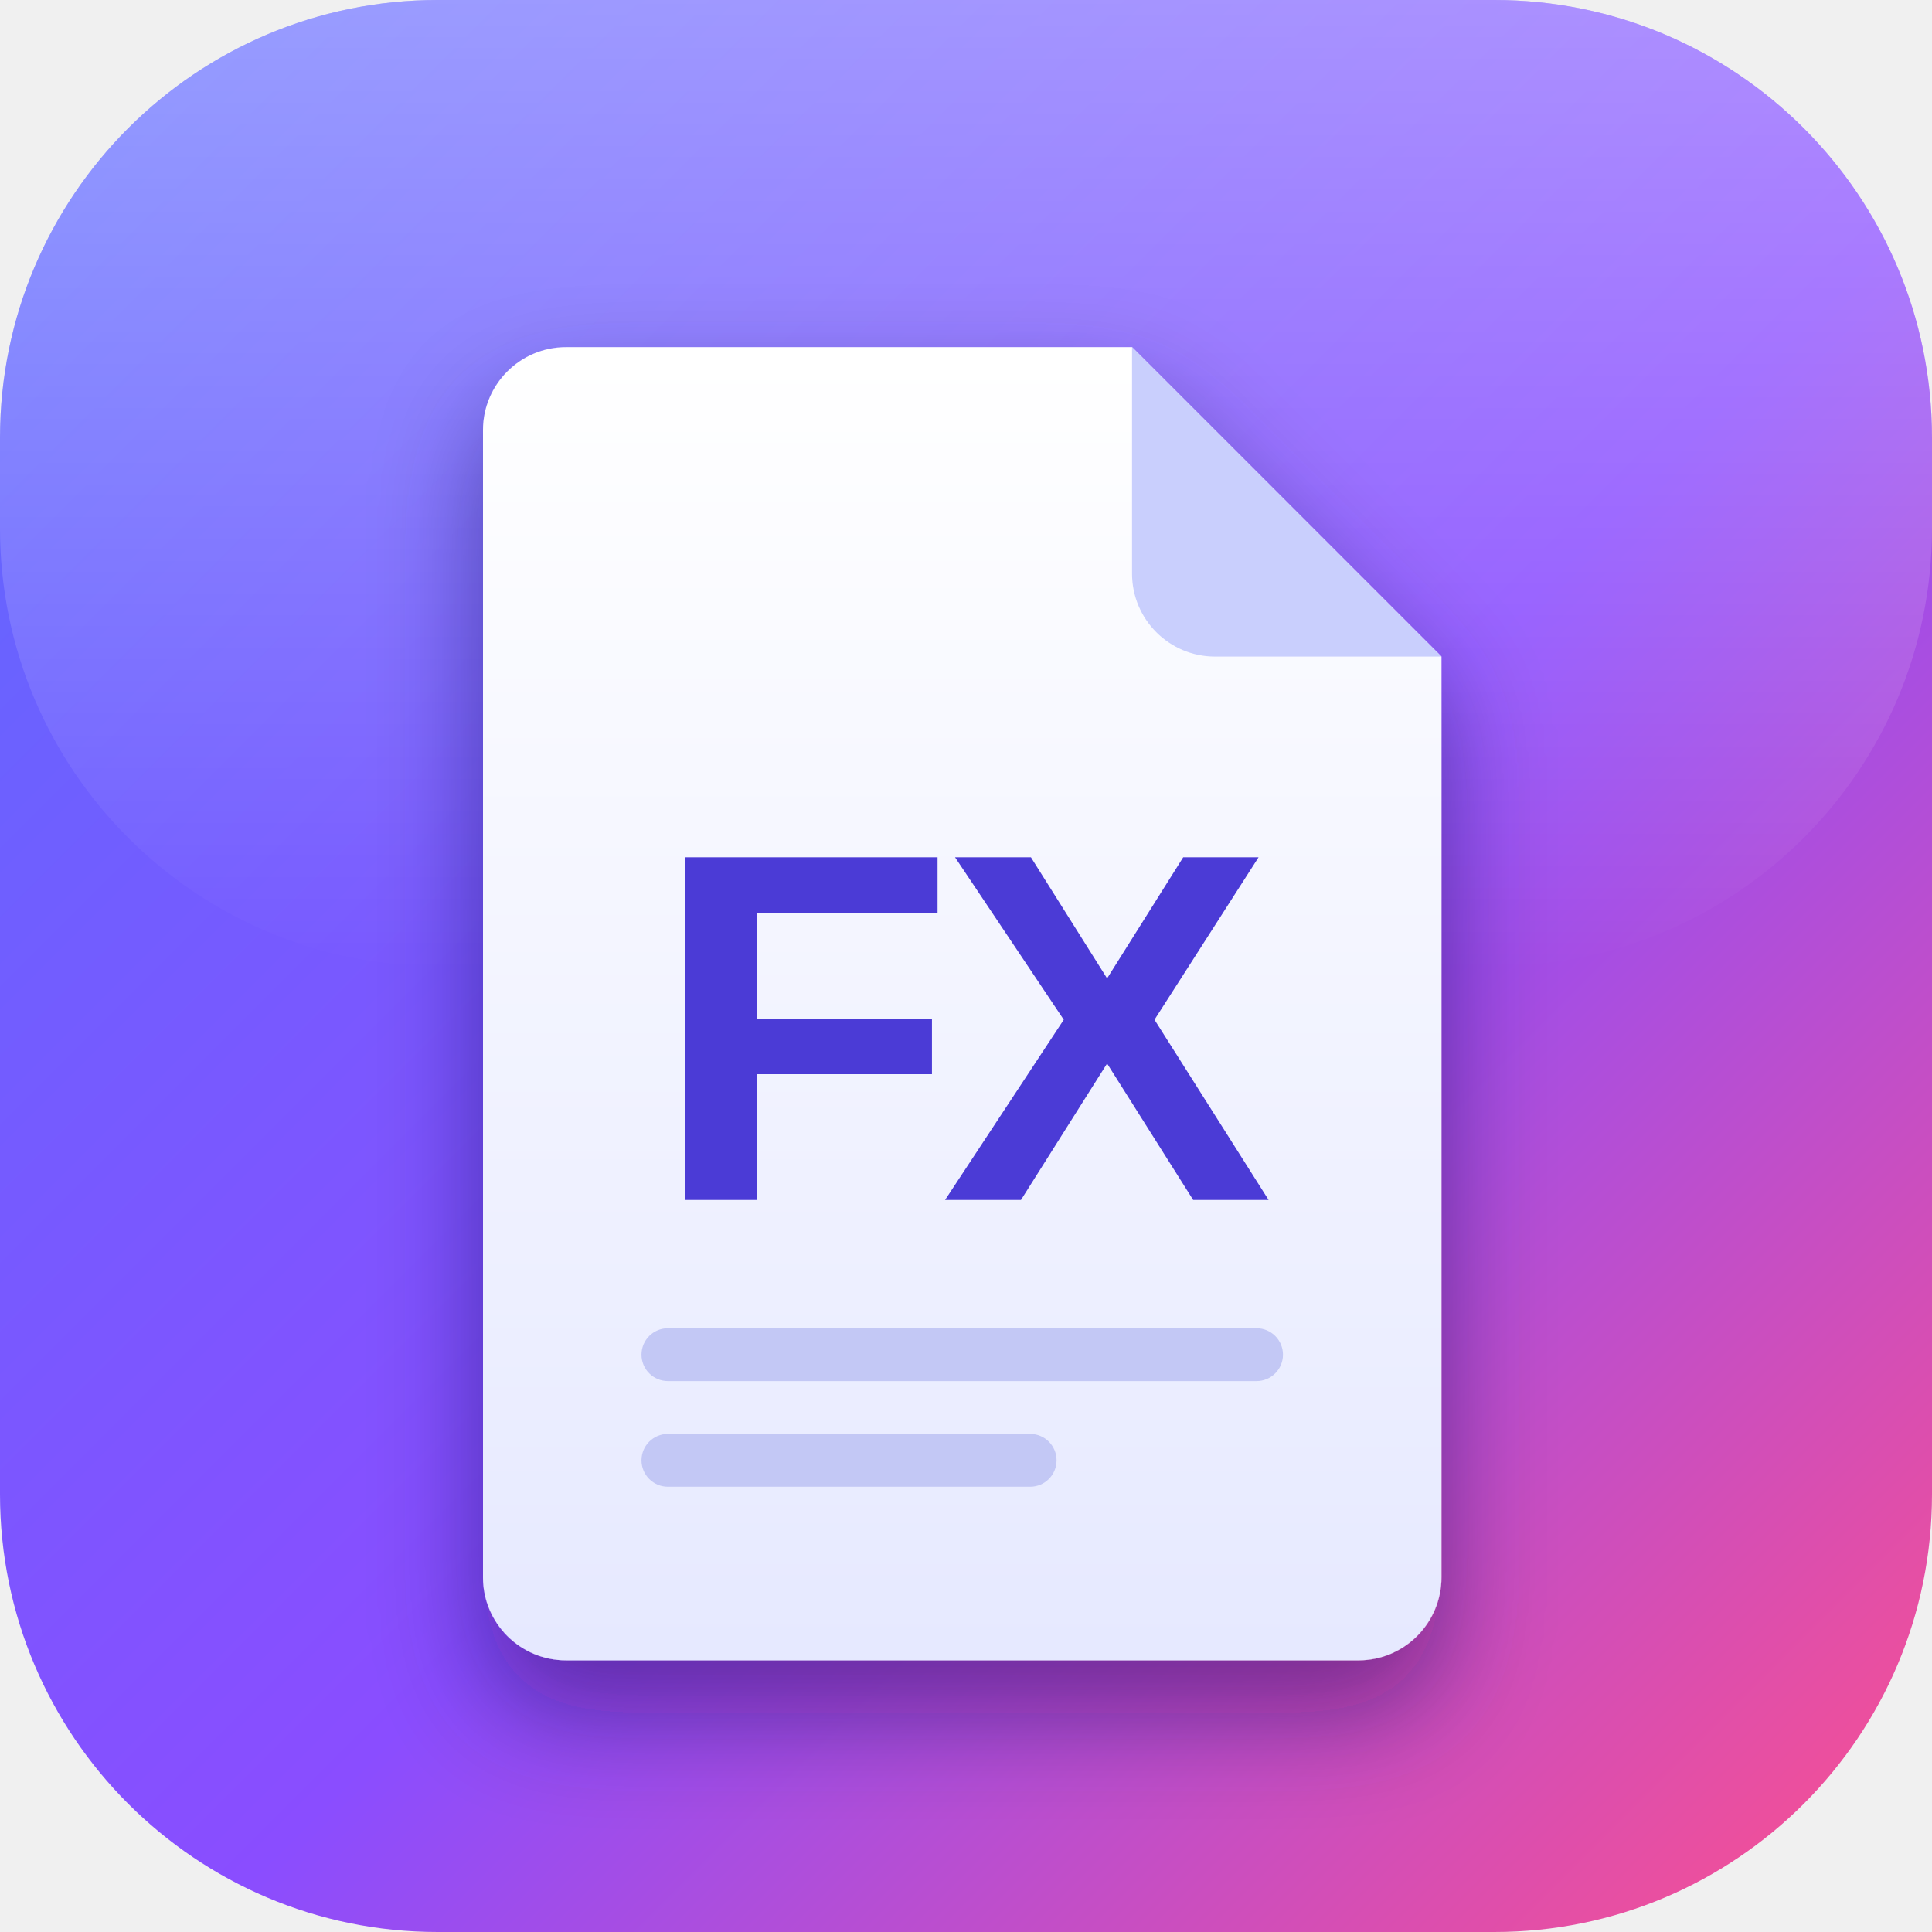
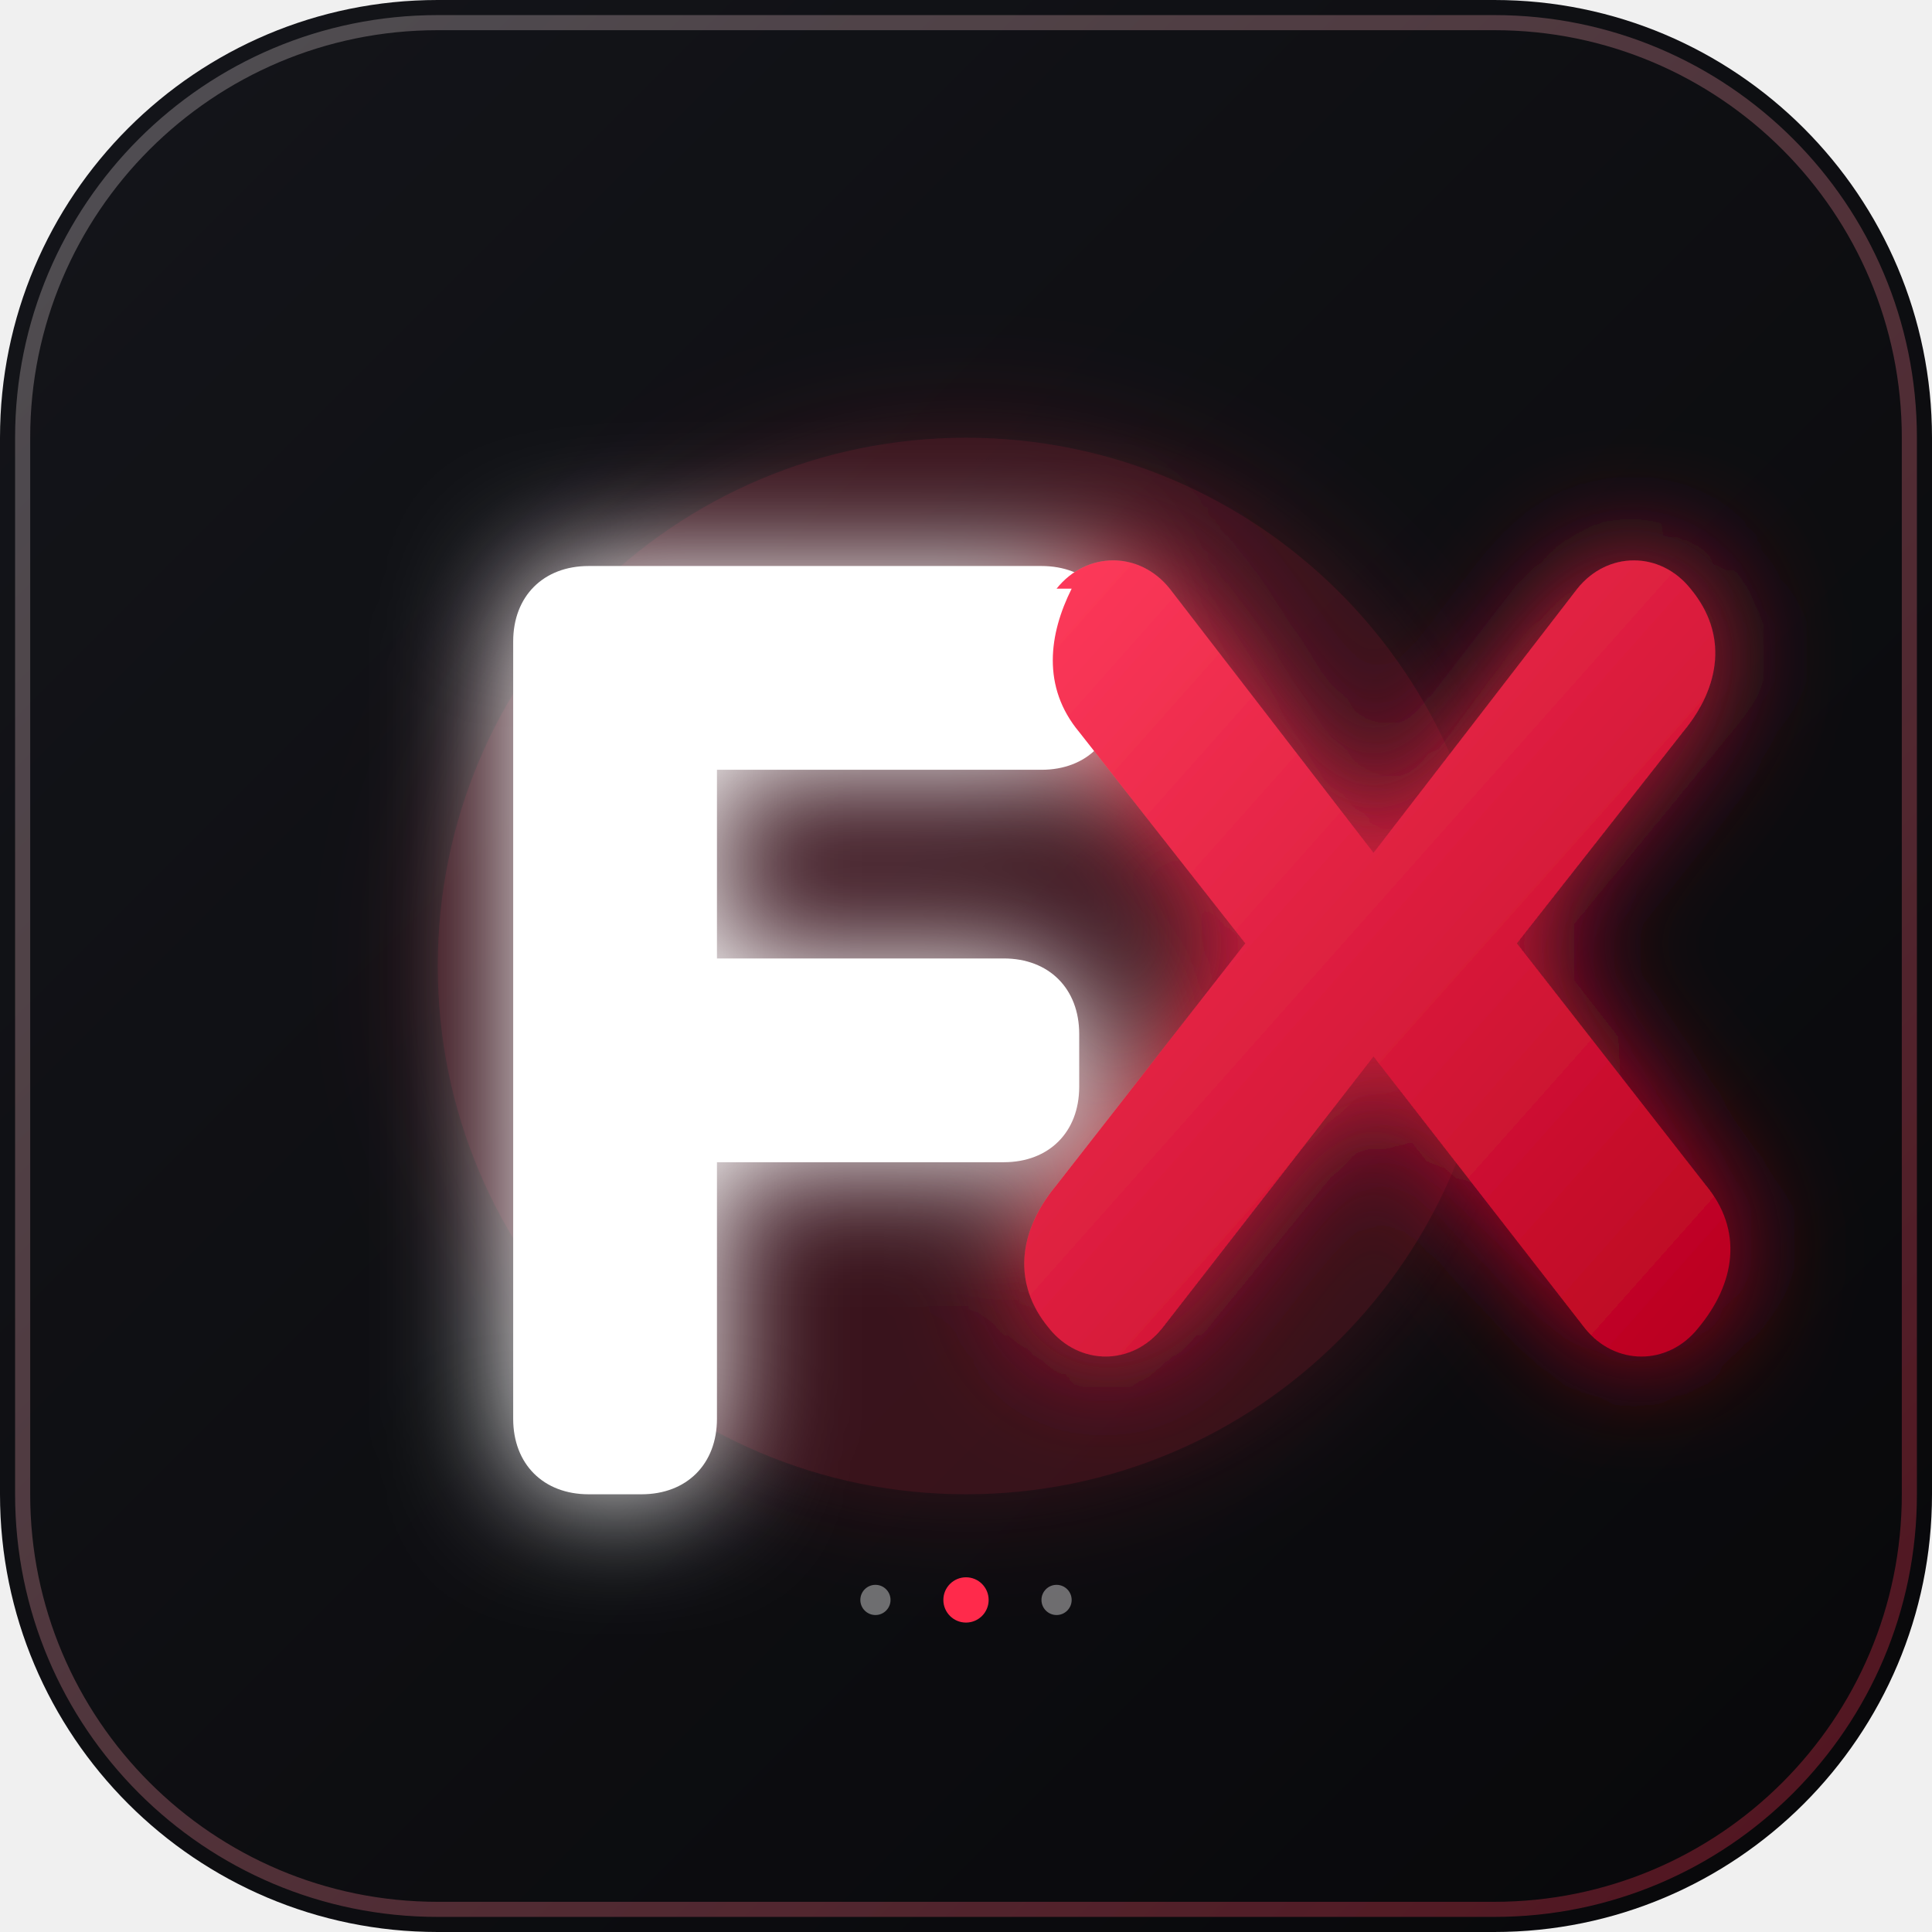
<svg xmlns="http://www.w3.org/2000/svg" viewBox="0 0 512 512">
  <defs>
    <linearGradient id="bg" x1="0" y1="0" x2="1" y2="1">
-       <stop offset="0" stop-color="#5b6cff" />
-       <stop offset=".55" stop-color="#8a4dff" />
-       <stop offset="1" stop-color="#ff4f8b" />
+       <stop offset="0" stop-color="#14151a" />
+       <stop offset="100%" stop-color="#08080a" />
    </linearGradient>
-     <linearGradient id="gl" x1="0" y1="0" x2="0" y2="1">
-       <stop offset="0" stop-color="#fff" stop-opacity=".35" />
-       <stop offset="1" stop-color="#fff" stop-opacity="0" />
+     <linearGradient id="redGrad" x1="0" y1="0" x2="1" y2="1">
+       <stop offset="0%" stop-color="#ff3b5c" />
+       <stop offset="100%" stop-color="#b8001f" />
    </linearGradient>
-     <linearGradient id="pg" x1="0" y1="0" x2="0" y2="1">
-       <stop offset="0" stop-color="#fff" />
-       <stop offset="1" stop-color="#e6e9ff" />
+     <linearGradient id="strokeGrad" x1="0" y1="0" x2="1" y2="1">
+       <stop offset="0%" stop-color="#ffffff" stop-opacity="0.25" />
+       <stop offset="100%" stop-color="#ff2a4b" stop-opacity="0.3" />
    </linearGradient>
-     <filter id="sh" x="-20%" y="-20%" width="140%" height="150%">
-       <feDropShadow dx="0" dy="14" stdDeviation="14" flood-color="#1a0b4d" flood-opacity=".45" />
+     <filter id="glow" x="-20%" y="-20%" width="140%" height="140%">
+       <feGaussianBlur stdDeviation="16" result="blur" />
+       <feComposite in="SourceGraphic" in2="blur" operator="over" />
    </filter>
  </defs>
  <rect width="512" height="512" rx="116" fill="url(#bg)" />
-   <rect width="512" height="256" rx="116" fill="url(#gl)" />
-   <g filter="url(#sh)">
-     <path d="M150 92h150l82 82v244a22 22 0 0 1-22 22H150a22 22 0 0 1-22-22V114a22 22 0 0 1 22-22z" fill="url(#pg)" />
-     <path d="M300 92l82 82h-60a22 22 0 0 1-22-22z" fill="#c9cffd" />
+   <rect x="6" y="6" width="500" height="500" rx="110" fill="none" stroke="url(#strokeGrad)" stroke-width="4" />
+   <circle cx="256" cy="256" r="140" fill="#ff2a4b" opacity="0.18" filter="url(#glow)" />
+   <g filter="url(#glow)">
+     <path d="M136 150h140c12 0 20 8 20 20v14c0 12-8 20-20 20h-86v50h76c12 0 20 8 20 20v14c0 12-8 20-20 20h-76v68c0 12-8 20-20 20h-14c-12 0-20-8-20-20V170c0-12 8-20 20-20z" fill="#ffffff" />
+     <path d="M280 156c8-10 22-10 30 0l54 70 54-70c8-10 22-10 30 0 10 12 8 26-2 38l-44 56 50 64c10 12 8 26-2 38-8 10-22 10-30 0l-56-72-56 72c-8 10-22 10-30 0-10-12-8-26 2-38l50-64-44-56c-10-12-8-26-2-38z" fill="url(#redGrad)" />
  </g>
-   <text x="255" y="318" text-anchor="middle" font-family="Segoe UI,Arial,sans-serif" font-weight="900" font-size="132" fill="#4b3bd6" letter-spacing="-4">FX</text>
-   <rect x="170" y="352" width="170" height="14" rx="7" fill="#c3c8f5" />
-   <rect x="170" y="380" width="110" height="14" rx="7" fill="#c3c8f5" />
+   <circle cx="256" cy="424" r="6" fill="#ff2a4b" />
+   <circle cx="280" cy="424" r="4" fill="#ffffff" opacity="0.4" />
+   <circle cx="232" cy="424" r="4" fill="#ffffff" opacity="0.4" />
</svg>
